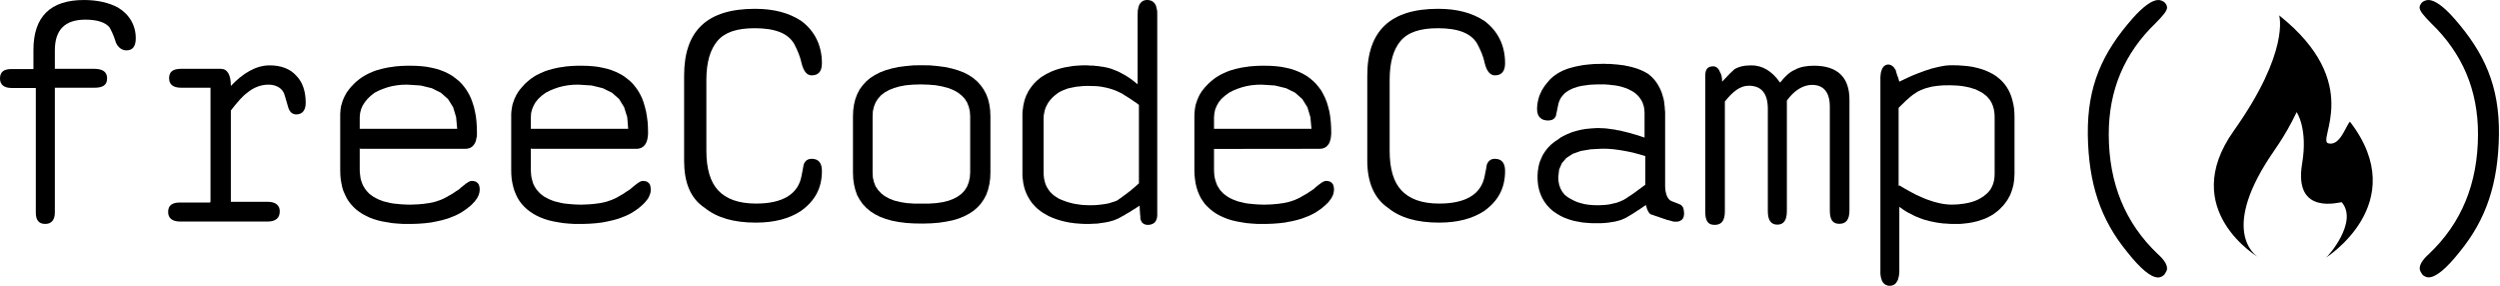
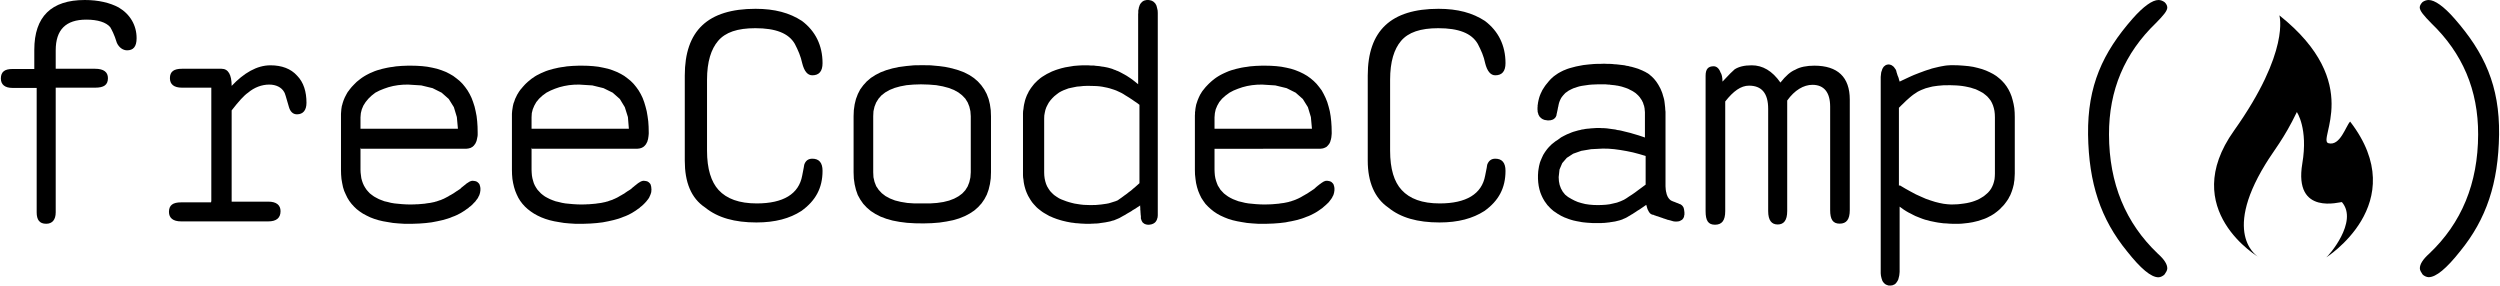
- <svg xmlns="http://www.w3.org/2000/svg" xmlns:xlink="http://www.w3.org/1999/xlink" width="295.35mm" height="33.754mm" role="math" version="1.1" viewBox="0 0 1116.3 127.57">
+ <svg xmlns="http://www.w3.org/2000/svg" xmlns:xlink="http://www.w3.org/1999/xlink" width="100mm" height="11.42mm" role="math" version="1.1" viewBox="0 0 1116.3 127.57">
  <defs>
    <path id="k" d="m35.42 5.56 0.43 0.05 0.42 0.08 0.39 0.09 0.37 0.12 0.36 0.14 0.32 0.16 0.31 0.18 0.28 0.21 0.27 0.22 0.24 0.24 0.22 0.27 0.2 0.28 0.18 0.31 0.16 0.33 0.13 0.35 0.12 0.37 0.09 0.39 0.08 0.41 0.05 0.44 0.03 0.45 0.01 0.47v0.23l-0.01 0.1-0.04 0.2-0.04 0.18-0.03 0.08-0.07 0.15-0.04 0.06-0.05 0.06-0.04 0.06-0.06 0.05-0.05 0.05-0.06 0.03-0.06 0.04-0.07 0.03-0.08 0.02-0.07 0.02-0.16 0.02h-8.9v-0.07h-0.02v1.84l0.01 0.24 0.03 0.24 0.03 0.23 0.06 0.22 0.07 0.2 0.09 0.2 0.1 0.17 0.12 0.18 0.13 0.15 0.15 0.16 0.17 0.13 0.18 0.13 0.2 0.11 0.21 0.11 0.23 0.09 0.24 0.09 0.27 0.06 0.27 0.07 0.3 0.05 0.31 0.03 0.32 0.03 0.34 0.02 0.36 0.01h0.13l0.13-0.01h0.13l0.12-0.01h0.13l0.24-0.02 0.23-0.02 0.11-0.01 0.11-0.02 0.21-0.03 0.1-0.01 0.1-0.02 0.29-0.06 0.09-0.03 0.09-0.02 0.08-0.03 0.09-0.03 0.08-0.03 0.05-0.01 0.15-0.06 0.06-0.03 0.06-0.02 0.12-0.06 0.21-0.11 0.08-0.04 0.07-0.05 0.17-0.09 0.08-0.05 0.09-0.05 0.09-0.06 0.19-0.13 0.1-0.06 0.1-0.07 0.11-0.07 0.12-0.12 0.13-0.1 0.06-0.05 0.05-0.04 0.06-0.04 0.05-0.05 0.09-0.07 0.1-0.06 0.04-0.03 0.04-0.02 0.04-0.03 0.07-0.03 0.03-0.01 0.04-0.01 0.02-0.01 0.05-0.01h0.09l0.1 0.01 0.15 0.03 0.04 0.02 0.07 0.04 0.04 0.03 0.09 0.09 0.03 0.04 0.04 0.08 0.01 0.05 0.02 0.05 0.01 0.06 0.02 0.1v0.2l-0.01 0.07-0.01 0.06-0.01 0.07-0.06 0.2-0.03 0.06-0.04 0.07-0.03 0.07-0.04 0.07-0.05 0.07-0.05 0.06-0.1 0.14-0.13 0.13-0.13 0.14-0.16 0.14-0.09 0.06-0.08 0.08-0.15 0.1-0.15 0.11-0.32 0.2-0.17 0.09-0.18 0.09-0.18 0.08-0.19 0.07-0.19 0.08-0.21 0.07-0.42 0.12-0.22 0.05-0.23 0.05-0.47 0.09-0.5 0.06-0.52 0.04-0.27 0.01-0.28 0.01h-0.76l-0.47-0.03-0.45-0.04-0.42-0.07-0.41-0.07-0.38-0.09-0.36-0.11-0.34-0.13-0.31-0.15-0.3-0.16-0.27-0.18-0.26-0.2-0.22-0.21-0.21-0.23-0.19-0.25-0.16-0.26-0.14-0.29-0.13-0.29-0.1-0.32-0.07-0.34-0.06-0.35-0.03-0.37-0.01-0.39v-4.71l0.01-0.14 0.01-0.12 0.01-0.13 0.04-0.26 0.04-0.13 0.03-0.12 0.08-0.24 0.1-0.24 0.12-0.23 0.06-0.11 0.07-0.12 0.08-0.1 0.08-0.11 0.08-0.1 0.09-0.11 0.19-0.2 0.23-0.23 0.3-0.24 0.15-0.11 0.17-0.11 0.17-0.1 0.17-0.09 0.18-0.09 0.38-0.16 0.2-0.07 0.42-0.12 0.22-0.05 0.23-0.05 0.22-0.04 0.24-0.03 0.24-0.04 0.24-0.02 0.25-0.02 0.52-0.02h0.27l0.47 0.01zm-2.04 1.6-0.41 0.07-0.39 0.1-0.38 0.13-0.37 0.15-0.35 0.18-0.32 0.25-0.27 0.26-0.23 0.28-0.19 0.3-0.13 0.31-0.08 0.32-0.03 0.35v0.96h8.19l-0.09-0.98-0.25-0.83-0.43-0.69-0.6-0.53-0.76-0.38-0.95-0.23-1.11-0.07-0.43 0.01z" />
    <path id="j" d="m107.21 5.56 0.43 0.05 0.42 0.08 0.39 0.09 0.37 0.12 0.35 0.14 0.33 0.16 0.31 0.18 0.29 0.21 0.26 0.22 0.24 0.24 0.22 0.27 0.21 0.28 0.17 0.31 0.16 0.33 0.14 0.35 0.11 0.37 0.1 0.39 0.07 0.41 0.05 0.44 0.03 0.45 0.01 0.47v0.12l-0.01 0.11-0.02 0.2-0.02 0.1-0.02 0.09-0.03 0.09-0.02 0.08-0.03 0.07-0.04 0.08-0.04 0.06-0.1 0.12-0.1 0.1-0.13 0.07-0.13 0.05-0.08 0.02-0.16 0.02-8.92 0.01v1.76l0.01 0.24 0.02 0.24 0.04 0.23 0.06 0.22 0.07 0.2 0.08 0.2 0.11 0.17 0.11 0.18 0.14 0.15 0.15 0.16 0.17 0.13 0.18 0.13 0.19 0.11 0.22 0.11 0.23 0.09 0.24 0.09 0.26 0.06 0.28 0.07 0.3 0.05 0.31 0.03 0.32 0.03 0.34 0.02 0.36 0.01h0.13l0.13-0.01h0.13l0.25-0.01 0.24-0.02 0.22-0.02 0.12-0.01 0.11-0.02 0.31-0.04 0.2-0.04 0.19-0.04 0.09-0.03 0.09-0.02 0.09-0.03 0.08-0.03 0.13-0.04 0.04-0.02 0.06-0.02 0.05-0.02 0.06-0.03 0.05-0.02 0.07-0.03 0.2-0.1 0.14-0.08 0.08-0.05 0.08-0.04 0.08-0.05 0.18-0.1 0.18-0.12 0.2-0.13 0.1-0.07 0.11-0.07 0.06-0.06 0.07-0.06 0.05-0.05 0.07-0.05 0.05-0.05 0.06-0.04 0.11-0.09 0.05-0.03 0.05-0.04 0.04-0.03 0.05-0.03 0.04-0.03 0.04-0.02 0.04-0.03 0.07-0.03 0.12-0.04h0.16l0.06 0.01 0.09 0.02 0.05 0.01 0.12 0.06 0.12 0.12 0.03 0.04 0.04 0.08 0.01 0.05 0.02 0.05 0.02 0.11 0.01 0.05v0.2l-0.01 0.07-0.01 0.06-0.01 0.07-0.04 0.14-0.02 0.06-0.03 0.06-0.04 0.07-0.03 0.07-0.09 0.14-0.05 0.06-0.05 0.07-0.11 0.14-0.21 0.2-0.23 0.2-0.09 0.08-0.3 0.21-0.15 0.1-0.17 0.1-0.17 0.09-0.18 0.09-0.18 0.08-0.19 0.07-0.2 0.08-0.2 0.07-0.42 0.12-0.22 0.05-0.23 0.05-0.23 0.04-0.24 0.05-0.5 0.06-0.52 0.04-0.55 0.02h-0.77l-0.46-0.03-0.45-0.04-0.43-0.07-0.39-0.07-0.39-0.09-0.36-0.11-0.33-0.13-0.33-0.15-0.29-0.16-0.27-0.18-0.25-0.2-0.23-0.21-0.22-0.23-0.18-0.25-0.17-0.26-0.14-0.29-0.12-0.29-0.1-0.32-0.08-0.34-0.05-0.35-0.04-0.37-0.01-0.39v-4.58l0.01-0.13v-0.14l0.02-0.12 0.01-0.13 0.02-0.13 0.05-0.26 0.12-0.36 0.1-0.24 0.11-0.23 0.07-0.11 0.07-0.12 0.07-0.1 0.09-0.11 0.08-0.1 0.09-0.11 0.19-0.2 0.1-0.1 0.14-0.13 0.14-0.12 0.15-0.12 0.15-0.11 0.17-0.11 0.17-0.1 0.17-0.09 0.19-0.09 0.18-0.08 0.19-0.08 0.2-0.07 0.42-0.12 0.44-0.1 0.23-0.04 0.23-0.03 0.25-0.04 0.24-0.02 0.25-0.02 0.52-0.02h0.27l0.48 0.01zm-2.04 1.6-0.41 0.07-0.39 0.1-0.38 0.13-0.37 0.15-0.34 0.18-0.34 0.25-0.29 0.26-0.23 0.28-0.17 0.3-0.13 0.31-0.07 0.32-0.03 0.35v0.96h8.19l-0.09-0.98-0.25-0.83-0.43-0.69-0.6-0.53-0.76-0.38-0.95-0.23-1.11-0.07-0.43 0.01z" />
    <path id="b" d="m203.57 0.17c-0.12 0.12-0.24 0.29-0.24 0.45 0 0.29 0.34 0.69 0.97 1.33 2.63 2.53 3.95 5.62 3.94 9.35-0.01 4.13-1.4 7.45-4.1 10.01-0.57 0.51-0.8 0.91-0.8 1.25 0 0.17 0.12 0.34 0.23 0.51 0.11 0.12 0.34 0.23 0.51 0.23 0.62 0 1.5-0.73 2.64-2.17 2.22-2.72 3.22-5.73 3.28-9.82 0.05-4.1-1.23-6.88-3.75-9.75-0.9-1.03-1.66-1.56-2.17-1.56-0.17 0-0.35 0.06-0.51 0.17z" />
    <path id="n" d="m124.75 1.76c1.14 0.86 1.73 2.07 1.73 3.55 0 0.68-0.29 1.02-0.86 1.02-0.39 0-0.68-0.34-0.85-1.02-0.11-0.57-0.34-1.08-0.62-1.62-0.52-0.9-1.61-1.32-3.32-1.32-1.49 0-2.52 0.34-3.14 1.08-0.57 0.68-0.91 1.72-0.91 3.26v5.95c0 1.55 0.34 2.63 0.97 3.31 0.68 0.74 1.72 1.13 3.2 1.13 2.23 0 3.54-0.79 3.82-2.34 0.12-0.57 0.17-0.86 0.17-0.91 0.12-0.34 0.35-0.51 0.68-0.51 0.57 0 0.86 0.34 0.86 1.02 0 1.44-0.57 2.52-1.78 3.38-0.97 0.62-2.18 0.96-3.77 0.96-1.84 0-3.26-0.4-4.3-1.25-1.16-0.8-1.73-2.16-1.73-3.94v-7.16c0-3.77 1.95-5.61 5.95-5.61 1.61 0 2.86 0.34 3.9 1.02z" />
    <path id="l" d="m14.21 6.57c0-0.56 0.34-0.79 1.02-0.79h3.32c0.57 0 0.85 0.51 0.85 1.44 1.02-1.08 2.12-1.73 3.26-1.73 0.96 0 1.72 0.29 2.23 0.86 0.57 0.57 0.8 1.38 0.8 2.29 0 0.63-0.29 0.97-0.8 0.97-0.34 0-0.57-0.23-0.68-0.63-0.23-0.8-0.34-1.19-0.4-1.25-0.22-0.39-0.68-0.62-1.25-0.62-0.62 0-1.25 0.23-1.78 0.68-0.34 0.23-0.8 0.74-1.38 1.49v7.67h3.08c0.68 0 1.03 0.29 1.03 0.8 0 0.57-0.35 0.86-1.03 0.86h-7.33c-0.68 0-1.02-0.29-1.02-0.8 0-0.57 0.34-0.8 1.02-0.8h2.52v-0.07h0.02v-9.57h-2.46c-0.68 0-1.02-0.28-1.02-0.8z" />
    <path id="c" d="m96.68 0.04 0.06 0.02 0.06 0.03 0.05 0.03 0.06 0.04 0.13 0.13 0.03 0.06 0.04 0.06 0.03 0.07 0.02 0.07 0.04 0.16 0.04 0.18 0.01 0.2v17.02l-0.01 0.07v0.07l-0.04 0.13-0.01 0.05-0.03 0.06-0.02 0.05-0.06 0.09-0.07 0.08-0.05 0.03-0.04 0.03-0.05 0.03-0.1 0.04-0.06 0.02-0.12 0.02-0.07 0.01h-0.11l-0.13-0.02-0.04-0.01-0.04-0.02-0.04-0.01-0.03-0.02-0.03-0.01-0.03-0.03-0.03-0.02-0.06-0.05-0.02-0.03-0.07-0.12-0.01-0.04-0.02-0.05-0.01-0.04-0.02-0.05v-0.21l-0.01-0.04v-0.04l-0.01-0.04v-0.08l-0.01-0.05v-0.09l-0.01-0.09v-0.06l-0.01-0.04v-0.17l-0.01-0.06v-0.13l-0.13 0.09-0.13 0.08-0.13 0.09-0.24 0.14-0.11 0.08-0.12 0.07-0.21 0.12-0.1 0.06-0.09 0.06-0.1 0.05-0.25 0.14-0.14 0.08-0.14 0.06-0.12 0.05-0.05 0.02-0.09 0.04-0.09 0.03-0.09 0.02-0.19 0.06-0.4 0.08-0.21 0.03-0.22 0.03-0.11 0.02-0.23 0.02h-0.12l-0.12 0.01h-0.11l-0.12 0.01h-0.46l-0.21-0.01-0.2-0.01-0.2-0.02-0.19-0.01-0.2-0.03-0.18-0.02-0.37-0.07-0.34-0.08-0.18-0.05-0.32-0.1-0.32-0.12-0.15-0.07-0.15-0.06-0.42-0.24-0.13-0.08-0.14-0.1-0.28-0.22-0.12-0.11-0.12-0.13-0.11-0.12-0.11-0.13-0.1-0.14-0.09-0.14-0.17-0.29-0.07-0.15-0.07-0.16-0.06-0.16-0.05-0.16-0.05-0.18-0.04-0.18-0.03-0.17-0.02-0.19-0.03-0.19-0.01-0.19v-5.21l0.01-0.19 0.03-0.18 0.02-0.18 0.03-0.18 0.08-0.34 0.05-0.16 0.06-0.16 0.06-0.15 0.08-0.15 0.07-0.15 0.18-0.28 0.2-0.26 0.1-0.12 0.24-0.24 0.26-0.22 0.14-0.1 0.39-0.24 0.15-0.07 0.28-0.14 0.31-0.12 0.15-0.05 0.33-0.1 0.33-0.08 0.72-0.12 0.37-0.03 0.38-0.02h0.45l0.25 0.02h0.25l0.12 0.02 0.12 0.01 0.22 0.02 0.22 0.04 0.11 0.01 0.21 0.04 0.1 0.02 0.09 0.02 0.28 0.08 0.09 0.03 0.09 0.04 0.08 0.03 0.09 0.03 0.08 0.04 0.09 0.03 0.09 0.04 0.1 0.05 0.17 0.09 0.29 0.16 0.09 0.05 0.29 0.19 0.2 0.14 0.09 0.07 0.4 0.32v-5.89l0.01-0.1v-0.2l0.04-0.18 0.01-0.08 0.03-0.08 0.02-0.07 0.03-0.07 0.03-0.06 0.04-0.06 0.04-0.04 0.04-0.05 0.04-0.04 0.05-0.04 0.1-0.06 0.06-0.02 0.13-0.03 0.06-0.01h0.14l0.07 0.01zm-5.7 7.19-0.26 0.03-0.26 0.02-0.25 0.05-0.24 0.05-0.23 0.05-0.42 0.16-0.19 0.09-0.18 0.1-0.2 0.15-0.2 0.16-0.17 0.17-0.15 0.17-0.14 0.19-0.11 0.2-0.1 0.2-0.08 0.23-0.05 0.23-0.04 0.23-0.01 0.26v4.52l0.01 0.26 0.03 0.25 0.05 0.23 0.07 0.23 0.09 0.21 0.12 0.2 0.13 0.19 0.16 0.17 0.17 0.16 0.2 0.14 0.22 0.14 0.19 0.09 0.42 0.16 0.22 0.07 0.22 0.06 0.24 0.06 0.25 0.04 0.26 0.04 0.27 0.03 0.56 0.02 0.47-0.01 0.44-0.04 0.43-0.06 0.21-0.04 0.2-0.06 0.38-0.12 0.17-0.07 0.14-0.1 0.16-0.11 0.15-0.11 0.16-0.12 0.17-0.12 0.16-0.13 0.18-0.13 0.17-0.15 0.18-0.15 0.36-0.32v-6.59l-0.21-0.16-0.21-0.14-0.2-0.14-0.2-0.13-0.19-0.12-0.18-0.11-0.17-0.11-0.16-0.09-0.3-0.14-0.13-0.06-0.19-0.07-0.38-0.12-0.2-0.05-0.4-0.08-0.21-0.03-0.21-0.02-0.21-0.01-0.43-0.01h-0.28z" />
    <path id="e" d="m195.66 12.04c-0.99-0.25 3.06-5.03-4.13-10.75 0 0 0.94 3-3.81 9.69-4.76 6.68 2.11 10.66 2.11 10.66s-3.22-1.72 0.53-7.84c0.67-1.11 1.55-2.11 2.64-4.38 0 0 0.96 1.37 0.46 4.32-0.75 4.47 3.27 3.19 3.33 3.25 1.41 1.65-1.16 4.56-1.32 4.65s7.34-4.5 2.01-11.42c-0.36 0.36-0.83 2.08-1.82 1.82z" />
    <path id="m" d="m135.26 5.37 0.19 0.01 0.18 0.02 0.18 0.01 0.18 0.02 0.34 0.04 0.16 0.02 0.16 0.04 0.15 0.02 0.14 0.04 0.15 0.03 0.28 0.08 0.26 0.08 0.36 0.15 0.12 0.06 0.11 0.05 0.1 0.06 0.11 0.06 0.12 0.08 0.1 0.09 0.11 0.09 0.2 0.2 0.18 0.22 0.16 0.24 0.07 0.12 0.14 0.26 0.12 0.29 0.05 0.14 0.04 0.15 0.05 0.16 0.04 0.15 0.03 0.17 0.02 0.16 0.04 0.36 0.01 0.18 0.02 0.18v6.26l0.02 0.28 0.01 0.07 0.02 0.12 0.02 0.06 0.01 0.06 0.03 0.11 0.02 0.05 0.06 0.14 0.03 0.04 0.02 0.04 0.03 0.04 0.06 0.07 0.08 0.08 0.02 0.01v0.01h0.03l0.01 0.02 0.05 0.02 0.02 0.01 0.05 0.02 0.03 0.02 0.04 0.01 0.11 0.04 0.12 0.05 0.1 0.04 0.04 0.01 0.05 0.02 0.05 0.03 0.09 0.03 0.07 0.03 0.02 0.02 0.03 0.02 0.05 0.04 0.02 0.02 0.02 0.03 0.02 0.02 0.04 0.06 0.03 0.06 0.01 0.04 0.01 0.03 0.02 0.08v0.04l0.01 0.04 0.01 0.05v0.05l0.01 0.05v0.21l-0.02 0.05v0.04l-0.01 0.05-0.01 0.04-0.02 0.04-0.01 0.04-0.02 0.03-0.03 0.04-0.05 0.06-0.02 0.03-0.04 0.02-0.11 0.06-0.08 0.04-0.1 0.02-0.1 0.01h-0.2l-0.03-0.01h-0.04l-0.1-0.02-0.03-0.02h-0.03l-0.06-0.02-0.11-0.03-0.12-0.03-0.05-0.01-0.04-0.01-0.05-0.02-0.21-0.07-0.07-0.02-0.07-0.03-0.24-0.08-0.1-0.04-0.05-0.01-0.04-0.02-0.05-0.01-0.04-0.01-0.04-0.02-0.03-0.01-0.07-0.02-0.07-0.03-0.03-0.01-0.01-0.01-0.02-0.01h-0.07l-0.03-0.02-0.03-0.01-0.04-0.01-0.02-0.02-0.06-0.04-0.03-0.03-0.02-0.03-0.03-0.03-0.02-0.03-0.02-0.04-0.03-0.04-0.02-0.04-0.01-0.04-0.03-0.04-0.02-0.05-0.03-0.09-0.06-0.21-0.02-0.06-0.23 0.16-0.22 0.15-0.1 0.07-0.2 0.12-0.1 0.07-0.34 0.22-0.08 0.04-0.07 0.05-0.21 0.12-0.06 0.04-0.16 0.08-0.05 0.02-0.09 0.04-0.04 0.01-0.06 0.04-0.07 0.02-0.15 0.05-0.4 0.1-0.08 0.01-0.18 0.03-0.09 0.01-0.09 0.02-0.28 0.03-0.2 0.02h-0.1l-0.11 0.01h-0.75l-0.16-0.01-0.31-0.02-0.3-0.03-0.15-0.02-0.15-0.03-0.28-0.05-0.27-0.06-0.14-0.04-0.13-0.04-0.12-0.04-0.13-0.05-0.24-0.09-0.12-0.06-0.11-0.05-0.11-0.06-0.11-0.07-0.11-0.06-0.1-0.07-0.24-0.16-0.22-0.19-0.1-0.1-0.09-0.1-0.1-0.1-0.24-0.33-0.14-0.24-0.06-0.12-0.06-0.13-0.05-0.12-0.05-0.13-0.08-0.27-0.06-0.28-0.04-0.3-0.02-0.3v-0.32l0.01-0.15 0.01-0.16 0.02-0.14 0.05-0.3 0.07-0.28 0.05-0.14 0.11-0.26 0.12-0.26 0.15-0.24 0.16-0.22 0.09-0.11 0.1-0.11 0.2-0.2 0.11-0.09 0.23-0.18 0.13-0.08 0.33-0.24 0.24-0.13 0.26-0.13 0.13-0.05 0.26-0.11 0.14-0.05 0.42-0.12 0.15-0.03 0.14-0.04 0.15-0.02 0.15-0.03 0.16-0.02 0.15-0.01 0.16-0.02 0.48-0.03h0.3l0.13 0.01h0.14l0.29 0.02 0.14 0.02 0.15 0.02 0.14 0.02 0.16 0.02 0.14 0.02 0.15 0.04 0.16 0.02 0.15 0.03 0.32 0.08 0.49 0.12 0.16 0.05 0.51 0.15 0.36 0.12 0.17 0.06v-2.13l-0.01-0.11-0.01-0.1-0.01-0.12-0.02-0.09-0.02-0.11-0.04-0.1-0.03-0.1-0.03-0.09-0.05-0.09-0.04-0.09-0.11-0.16-0.06-0.09-0.06-0.07-0.07-0.08-0.15-0.14-0.08-0.07-0.18-0.12-0.1-0.06-0.2-0.1-0.11-0.06-0.07-0.03-0.16-0.06-0.34-0.11-0.26-0.06-0.1-0.02-0.09-0.01-0.1-0.02-0.09-0.01-0.3-0.03-0.1-0.02h-0.1l-0.11-0.01-0.1-0.01h-0.68l-0.25 0.01-0.24 0.01-0.23 0.02-0.42 0.06-0.2 0.03-0.19 0.04-0.17 0.05-0.17 0.06-0.16 0.05-0.15 0.07-0.14 0.07-0.13 0.07-0.12 0.09-0.12 0.08-0.1 0.1-0.09 0.1-0.09 0.11-0.08 0.11-0.06 0.11-0.06 0.13-0.05 0.13-0.04 0.14-0.03 0.14-0.01 0.07-0.02 0.06-0.04 0.22-0.02 0.09-0.01 0.05-0.01 0.04-0.01 0.03v0.04l-0.02 0.06-0.01 0.06-0.01 0.04v0.02l-0.01 0.02v0.05l-0.02 0.03-0.03 0.07-0.01 0.02-0.05 0.06-0.01 0.02-0.03 0.02-0.05 0.05-0.02 0.01-0.02 0.02-0.03 0.01-0.03 0.02-0.09 0.03-0.04 0.01-0.06 0.02h-0.08l-0.03 0.01h-0.15l-0.06-0.01-0.13-0.02-0.06-0.01-0.15-0.06-0.1-0.06-0.04-0.04-0.04-0.03-0.08-0.08-0.03-0.05-0.05-0.09-0.03-0.06-0.01-0.06-0.04-0.12-0.01-0.06v-0.07l-0.01-0.08v-0.17l0.01-0.1v-0.1l0.02-0.1 0.01-0.1 0.04-0.2 0.05-0.2 0.03-0.1 0.03-0.09 0.08-0.2 0.05-0.1 0.09-0.19 0.18-0.28 0.06-0.09 0.07-0.09 0.22-0.27 0.08-0.09 0.1-0.11 0.22-0.2 0.12-0.09 0.26-0.18 0.14-0.08 0.15-0.08 0.16-0.08 0.15-0.06 0.17-0.07 0.18-0.06 0.18-0.05 0.38-0.1 0.2-0.04 0.42-0.08 0.44-0.05 0.46-0.04 0.24-0.01h0.25l0.25-0.01h0.2l0.2 0.01zm-2.41 7.31-0.68 0.24-0.54 0.35-0.38 0.44-0.23 0.54-0.07 0.64 0.02 0.34 0.06 0.31 0.11 0.3 0.15 0.27 0.2 0.25 0.25 0.2 0.29 0.17 0.25 0.13 0.28 0.12 0.3 0.09 0.32 0.08 0.34 0.05 0.36 0.03 0.38 0.01 0.34-0.01 0.32-0.02 0.32-0.04 0.31-0.07 0.3-0.07 0.3-0.11 0.29-0.13 0.2-0.12 0.22-0.15 0.25-0.16 0.26-0.18 0.28-0.21 0.3-0.22 0.31-0.23v-2.41l-0.54-0.16-0.53-0.14-0.53-0.11-0.52-0.09-0.51-0.07-0.49-0.04-0.48-0.01-0.98 0.05z" />
    <path id="a" d="m0.97 5.8h1.84v-1.61c0-2.8 1.44-4.19 4.24-4.19 1.14 0 2.12 0.23 2.86 0.63 0.96 0.57 1.5 1.5 1.5 2.58 0 0.73-0.29 1.02-0.8 1.02-0.34 0-0.68-0.23-0.86-0.63-0.22-0.73-0.45-1.13-0.56-1.32-0.34-0.4-1.03-0.63-2.01-0.63-1.72 0-2.57 0.85-2.57 2.58v1.55h3.31c0.74 0 1.08 0.29 1.08 0.79 0 0.57-0.34 0.8-1.08 0.8h-3.31v10.48c0 0.62-0.29 0.96-0.8 0.96-0.57 0-0.8-0.34-0.8-0.96v-10.46h-2.04c-0.63 0-0.97-0.28-0.97-0.79 0-0.58 0.34-0.8 0.97-0.8z" />
    <path id="i" d="m78.8 5.55 0.61 0.08 0.56 0.12 0.52 0.15 0.48 0.18 0.43 0.22 0.38 0.25 0.34 0.29 0.29 0.32 0.25 0.35 0.21 0.39 0.16 0.42 0.11 0.45 0.07 0.49 0.02 0.51v4.71l-0.02 0.52-0.07 0.48-0.11 0.46-0.15 0.42-0.2 0.38-0.24 0.35-0.29 0.32-0.33 0.29-0.38 0.25-0.42 0.22-0.47 0.19-0.51 0.15-0.55 0.11-0.6 0.09-0.64 0.05-0.68 0.02-0.72-0.01-0.68-0.04-0.63-0.08-0.58-0.11-0.53-0.15-0.48-0.18-0.43-0.22-0.39-0.25-0.34-0.29-0.3-0.32-0.25-0.36-0.21-0.38-0.15-0.43-0.11-0.46-0.07-0.49-0.02-0.53v-4.71l0.02-0.51 0.07-0.49 0.11-0.45 0.16-0.42 0.2-0.39 0.26-0.35 0.29-0.32 0.34-0.29 0.39-0.25 0.43-0.22 0.47-0.18 0.52-0.15 0.56-0.12 0.61-0.08 0.65-0.06 0.7-0.01 0.69 0.01zm-2.67 1.61-0.53 0.1-0.47 0.13-0.42 0.17-0.37 0.21-0.31 0.24-0.25 0.28-0.2 0.32-0.14 0.35-0.09 0.39-0.02 0.42v4.71l0.02 0.42 0.09 0.39 0.14 0.36 0.21 0.31 0.26 0.28 0.31 0.24 0.37 0.2 0.43 0.17 0.49 0.12 0.55 0.09 0.6 0.04h1.3l0.59-0.04 0.54-0.08 0.48-0.12 0.42-0.16 0.37-0.2 0.31-0.23 0.26-0.28 0.2-0.32 0.14-0.36 0.09-0.4 0.03-0.43v-4.71l-0.03-0.42-0.09-0.39-0.14-0.35-0.2-0.32-0.27-0.28-0.31-0.24-0.38-0.21-0.44-0.17-0.49-0.13-0.55-0.1-0.62-0.05-0.67-0.02-0.63 0.02z" />
    <path id="f" d="m181.88 0.18c0.12 0.11 0.23 0.28 0.23 0.45 0 0.29-0.34 0.68-0.97 1.32-2.62 2.53-3.94 5.62-3.93 9.36 0.01 4.12 1.4 7.44 4.1 10.01 0.56 0.5 0.8 0.9 0.8 1.24 0 0.17-0.12 0.35-0.23 0.51-0.11 0.12-0.34 0.24-0.51 0.24-0.63 0-1.5-0.74-2.64-2.18-2.22-2.72-3.22-5.72-3.28-9.82-0.05-4.1 1.23-6.88 3.75-9.75 0.9-1.02 1.66-1.56 2.17-1.56 0.17 0 0.34 0.06 0.51 0.18z" />
    <path id="g" d="m149.59 6.94c0.45-0.57 0.85-0.92 1.25-1.08 0.39-0.23 0.96-0.34 1.6-0.34 1.96 0 2.98 0.96 2.98 2.85v9.29c0 0.79-0.28 1.14-0.85 1.14s-0.8-0.35-0.8-1.14v-8.7c0-1.19-0.51-1.83-1.49-1.83-0.74 0-1.5 0.45-2.12 1.32v9.29c0 0.79-0.29 1.13-0.8 1.13s-0.8-0.34-0.8-1.13v-8.59c0-1.33-0.56-1.95-1.61-1.95-0.68 0-1.32 0.46-2 1.33v9.22c0 0.8-0.29 1.14-0.86 1.14s-0.79-0.34-0.79-1.14v-11.38c0-0.57 0.22-0.8 0.68-0.8 0.23 0 0.45 0.17 0.57 0.51 0.11 0.15 0.17 0.44 0.17 0.78 0.53-0.57 0.87-0.91 1.02-1.03 0.34-0.22 0.8-0.34 1.44-0.34 0.91 0 1.72 0.46 2.41 1.45z" />
    <path id="h" d="m49.79 5.56 0.44 0.05 0.41 0.08 0.4 0.09 0.37 0.12 0.35 0.14 0.33 0.16 0.31 0.18 0.28 0.21 0.27 0.22 0.24 0.24 0.22 0.27 0.2 0.28 0.18 0.31 0.16 0.33 0.13 0.35 0.11 0.37 0.1 0.39 0.07 0.41 0.06 0.44 0.03 0.45 0.01 0.47v0.12l-0.01 0.11-0.01 0.1-0.03 0.2-0.02 0.09-0.03 0.09-0.02 0.08-0.08 0.15-0.03 0.06-0.1 0.12-0.05 0.05-0.06 0.05-0.05 0.03-0.07 0.04-0.07 0.03-0.14 0.04-0.08 0.01-0.09 0.01h-8.89v-0.07h-0.02v1.84l0.01 0.24 0.02 0.24 0.04 0.23 0.06 0.22 0.06 0.2 0.09 0.2 0.1 0.17 0.12 0.18 0.14 0.15 0.15 0.16 0.16 0.13 0.18 0.13 0.2 0.11 0.22 0.11 0.22 0.09 0.25 0.09 0.26 0.06 0.28 0.07 0.29 0.05 0.31 0.03 0.33 0.03 0.34 0.02 0.36 0.01h0.13l0.13-0.01h0.12l0.13-0.01h0.12l0.24-0.02 0.23-0.02 0.11-0.01 0.12-0.02 0.31-0.04 0.1-0.02 0.09-0.02 0.1-0.02 0.09-0.02 0.1-0.03 0.09-0.02 0.16-0.06 0.09-0.03 0.04-0.01 0.05-0.02 0.06-0.02 0.05-0.02 0.05-0.03 0.06-0.02 0.06-0.03 0.07-0.03 0.14-0.07 0.14-0.08 0.08-0.05 0.08-0.04 0.08-0.05 0.18-0.1 0.08-0.06 0.19-0.13 0.1-0.06 0.11-0.07 0.1-0.07 0.13-0.12 0.13-0.1 0.05-0.05 0.06-0.04 0.05-0.04 0.06-0.05 0.09-0.07 0.09-0.06 0.05-0.03 0.04-0.02 0.04-0.03 0.07-0.03 0.09-0.03 0.05-0.01h0.09l0.1 0.01 0.15 0.03 0.04 0.02 0.07 0.04 0.04 0.03 0.09 0.09 0.03 0.04 0.04 0.08 0.02 0.1 0.02 0.06v0.05l0.01 0.05v0.07l0.01 0.07-0.01 0.06v0.07l-0.01 0.06-0.01 0.07-0.07 0.2-0.03 0.06-0.06 0.14-0.09 0.14-0.05 0.06-0.11 0.14-0.12 0.13-0.14 0.14-0.16 0.14-0.08 0.06-0.08 0.08-0.15 0.1-0.15 0.11-0.32 0.2-0.17 0.09-0.18 0.09-0.18 0.08-0.19 0.07-0.2 0.08-0.2 0.07-0.21 0.06-0.22 0.06-0.44 0.1-0.47 0.09-0.5 0.06-0.52 0.04-0.55 0.02h-0.77l-0.47-0.03-0.44-0.04-0.43-0.07-0.4-0.07-0.38-0.09-0.36-0.11-0.34-0.13-0.32-0.15-0.29-0.16-0.27-0.18-0.26-0.2-0.23-0.21-0.21-0.23-0.19-0.25-0.16-0.26-0.14-0.29-0.12-0.29-0.1-0.32-0.08-0.34-0.06-0.35-0.03-0.37-0.01-0.39v-4.71l0.01-0.14 0.01-0.12 0.06-0.39 0.03-0.13 0.03-0.12 0.05-0.12 0.08-0.24 0.06-0.12 0.11-0.23 0.07-0.11 0.07-0.12 0.07-0.1 0.08-0.11 0.09-0.1 0.09-0.11 0.18-0.2 0.1-0.1 0.14-0.13 0.29-0.24 0.32-0.22 0.17-0.1 0.36-0.18 0.38-0.16 0.2-0.07 0.42-0.12 0.44-0.1 0.23-0.04 0.23-0.03 0.24-0.04 0.24-0.02 0.26-0.02 0.52-0.02h0.26l0.48 0.01zm-2.04 1.6-0.4 0.07-0.4 0.1-0.38 0.13-0.36 0.15-0.35 0.18-0.34 0.25-0.28 0.26-0.23 0.28-0.17 0.3-0.13 0.31-0.08 0.32-0.02 0.35v0.96h8.18l-0.08-0.98-0.26-0.83-0.42-0.69-0.6-0.53-0.77-0.38-0.94-0.23-1.11-0.07-0.44 0.01z" />
    <path id="o" d="m67.34 1.76c1.14 0.86 1.73 2.07 1.73 3.55 0 0.68-0.29 1.02-0.86 1.02-0.4 0-0.68-0.34-0.85-1.02-0.12-0.57-0.34-1.08-0.62-1.62-0.52-0.9-1.61-1.32-3.32-1.32-1.5 0-2.52 0.34-3.14 1.08-0.57 0.68-0.92 1.72-0.92 3.26v5.95c0 1.55 0.35 2.63 0.97 3.31 0.68 0.74 1.73 1.13 3.21 1.13 2.23 0 3.54-0.79 3.82-2.34 0.11-0.57 0.17-0.86 0.17-0.91 0.11-0.34 0.34-0.51 0.68-0.51 0.57 0 0.86 0.34 0.86 1.02 0 1.44-0.58 2.52-1.79 3.38-0.96 0.62-2.18 0.96-3.77 0.96-1.83 0-3.25-0.4-4.3-1.25-1.21-0.8-1.72-2.16-1.72-3.94v-7.16c0-3.77 1.93-5.61 5.95-5.61 1.61 0 2.86 0.34 3.9 1.02z" />
    <path id="d" d="m158.79 5.43 0.12 0.04 0.03 0.02 0.03 0.01 0.03 0.03 0.06 0.04 0.03 0.03 0.03 0.02 0.1 0.14 0.06 0.08 0.02 0.05 0.02 0.04 0.01 0.04 0.02 0.09 0.01 0.04 0.02 0.04 0.01 0.05 0.01 0.04 0.02 0.04 0.01 0.05 0.05 0.12 0.02 0.05 0.03 0.08 0.01 0.05 0.03 0.12 0.02 0.04 0.02 0.08 0.25-0.12 0.49-0.23 0.24-0.11 0.23-0.1 0.46-0.18 0.22-0.08 0.21-0.08 0.21-0.07 0.2-0.06 0.2-0.07 0.2-0.05 0.38-0.09 0.19-0.04 0.34-0.06 0.17-0.02 0.32-0.02h0.16l0.46 0.01 0.44 0.03 0.43 0.04 0.39 0.06 0.38 0.09 0.36 0.1 0.33 0.12 0.31 0.14 0.29 0.15 0.27 0.17 0.25 0.2 0.22 0.2 0.21 0.23 0.18 0.24 0.16 0.26 0.14 0.28 0.12 0.3 0.09 0.31 0.08 0.33 0.06 0.35 0.03 0.36 0.01 0.38v4.76l-0.01 0.19-0.01 0.18-0.01 0.17-0.03 0.18-0.02 0.17-0.08 0.32-0.05 0.16-0.05 0.15-0.12 0.3-0.08 0.14-0.07 0.14-0.09 0.14-0.09 0.13-0.09 0.12-0.1 0.13-0.11 0.12-0.12 0.12-0.11 0.12-0.26 0.22-0.24 0.18-0.26 0.16-0.14 0.07-0.13 0.07-0.15 0.07-0.15 0.06-0.15 0.05-0.32 0.11-0.33 0.08-0.17 0.04-0.36 0.06-0.36 0.04-0.19 0.02-0.2 0.01h-0.63l-0.24-0.01-0.24-0.02-0.23-0.01-0.46-0.06-0.22-0.04-0.44-0.09-0.21-0.06-0.21-0.05-0.21-0.07-0.21-0.08-0.4-0.16-0.2-0.1-0.19-0.1-0.2-0.1-0.19-0.11-0.19-0.12-0.36-0.26v5.49l-0.02 0.2-0.01 0.09-0.02 0.09-0.06 0.24-0.03 0.07-0.04 0.07-0.03 0.05-0.04 0.06-0.08 0.1-0.1 0.08-0.06 0.02-0.05 0.03-0.06 0.02-0.06 0.01-0.07 0.01h-0.2l-0.07-0.02-0.05-0.02-0.06-0.02-0.11-0.06-0.04-0.04-0.05-0.04-0.08-0.1-0.04-0.06-0.03-0.06-0.02-0.07-0.03-0.08-0.04-0.16-0.02-0.1-0.01-0.09-0.01-0.11v-16.51l0.01-0.09 0.01-0.1 0.01-0.09 0.01-0.08 0.02-0.08 0.03-0.07 0.02-0.08 0.05-0.12 0.04-0.06 0.03-0.05 0.04-0.05 0.04-0.03 0.05-0.04 0.04-0.03 0.05-0.03 0.11-0.03 0.06-0.01h0.09l0.03 0.01zm4.49 1.74-0.46 0.04-0.22 0.03-0.21 0.03-0.21 0.05-0.38 0.1-0.36 0.14-0.15 0.07-0.16 0.08-0.15 0.1-0.17 0.11-0.16 0.12-0.17 0.14-0.17 0.15-0.18 0.16-0.18 0.18-0.2 0.19-0.2 0.2v6.54h0.06v-0.03l0.47 0.28 0.45 0.25 0.45 0.24 0.42 0.19 0.41 0.18 0.4 0.14 0.38 0.12 0.36 0.09 0.35 0.07 0.34 0.04 0.32 0.02 0.28-0.01 0.27-0.01 0.26-0.03 0.24-0.03 0.25-0.04 0.23-0.05 0.22-0.06 0.21-0.07 0.2-0.08 0.19-0.09 0.17-0.1 0.21-0.13 0.18-0.15 0.17-0.15 0.14-0.16 0.12-0.17 0.1-0.19 0.08-0.19 0.06-0.2 0.05-0.22 0.02-0.22 0.01-0.23v-4.75l-0.01-0.28-0.03-0.26-0.05-0.23-0.07-0.23-0.09-0.21-0.11-0.2-0.14-0.18-0.15-0.17-0.18-0.15-0.2-0.15-0.22-0.12-0.18-0.09-0.19-0.09-0.2-0.06-0.21-0.07-0.22-0.05-0.24-0.05-0.24-0.04-0.26-0.03-0.27-0.02-0.28-0.01-0.29-0.01-0.25 0.01z" />
  </defs>
  <g fill="#000000">
    <use transform="scale(5.3156)" width="100%" height="100%" xlink:href="#k" />
    <use transform="scale(5.3156)" width="100%" height="100%" xlink:href="#j" />
    <use transform="scale(5.3156)" width="100%" height="100%" xlink:href="#b" />
    <use transform="scale(5.3156)" width="100%" height="100%" xlink:href="#n" />
    <use transform="scale(5.3156)" width="100%" height="100%" xlink:href="#l" />
    <use transform="scale(5.3156)" width="100%" height="100%" xlink:href="#c" />
    <use transform="scale(5.3156)" width="100%" height="100%" xlink:href="#e" />
    <use transform="scale(5.3156)" width="100%" height="100%" xlink:href="#m" />
    <use transform="scale(5.3156)" width="100%" height="100%" xlink:href="#a" />
    <use transform="scale(5.3156)" width="100%" height="100%" xlink:href="#i" />
    <use transform="scale(5.3156)" width="100%" height="100%" xlink:href="#f" />
    <use transform="scale(5.3156)" width="100%" height="100%" xlink:href="#g" />
    <use transform="scale(5.3156)" width="100%" height="100%" xlink:href="#h" />
    <use transform="scale(5.3156)" width="100%" height="100%" xlink:href="#o" />
    <use transform="scale(5.3156)" width="100%" height="100%" xlink:href="#d" />
  </g>
</svg>
